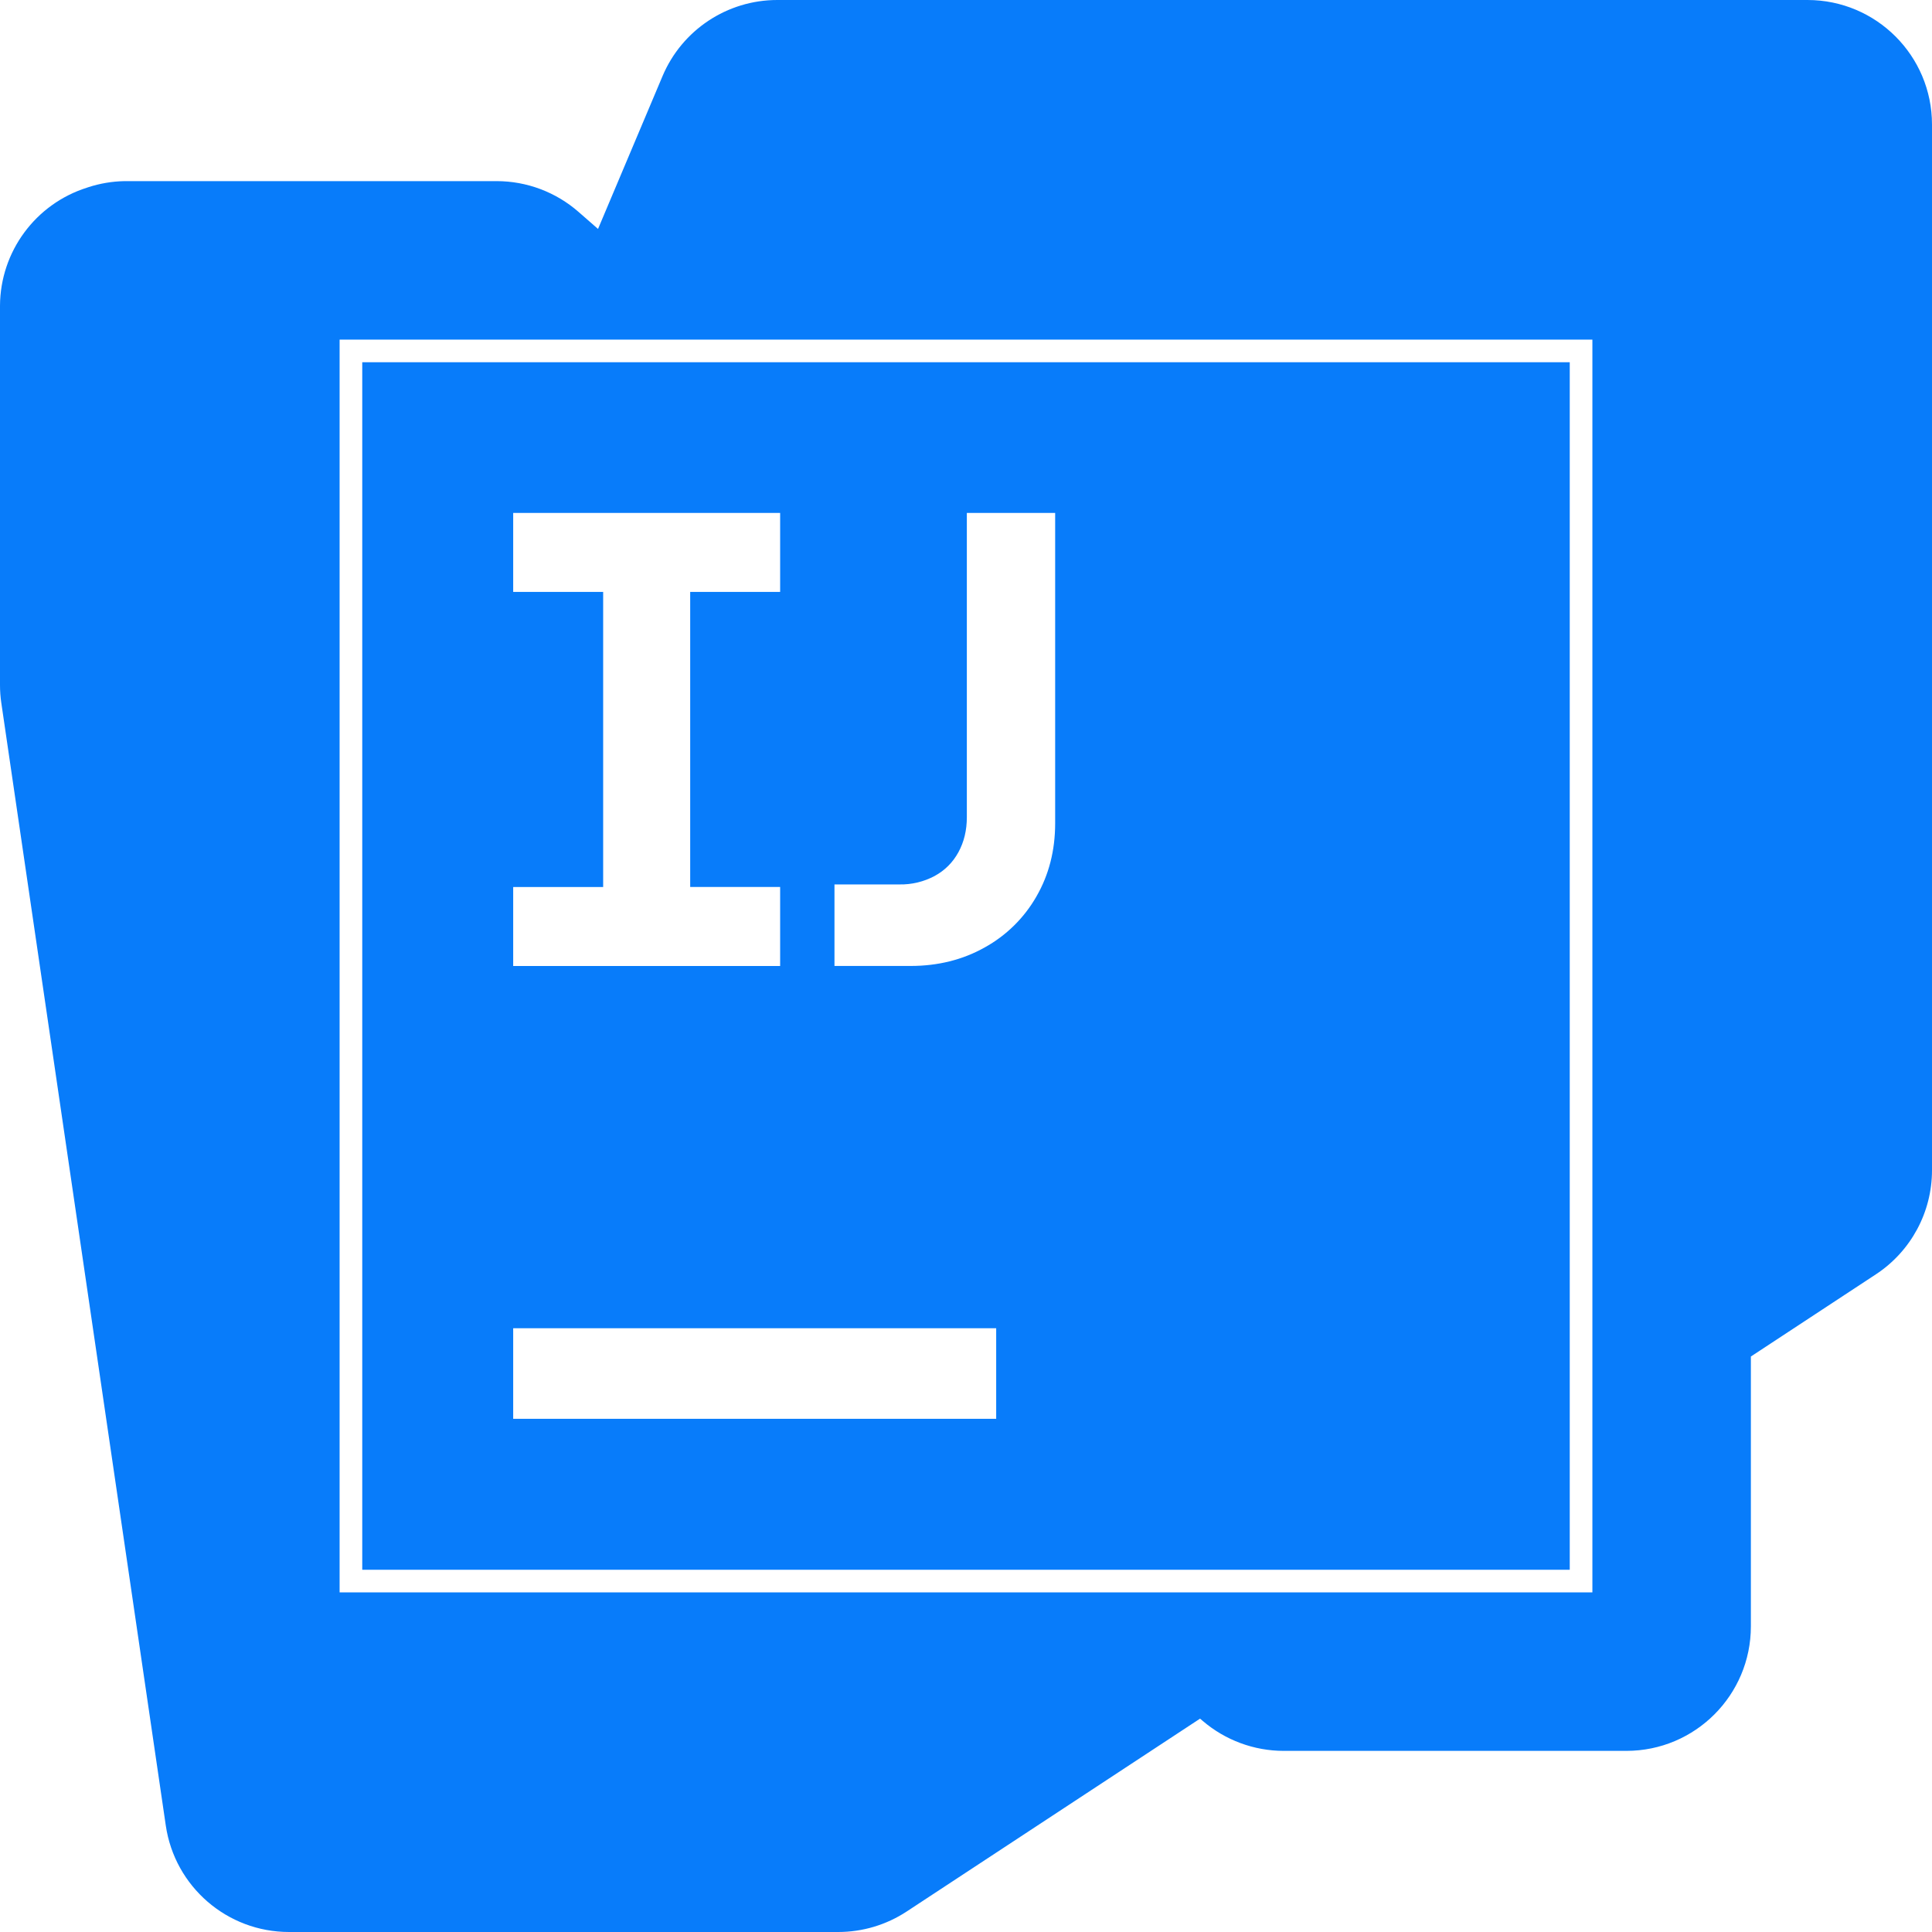
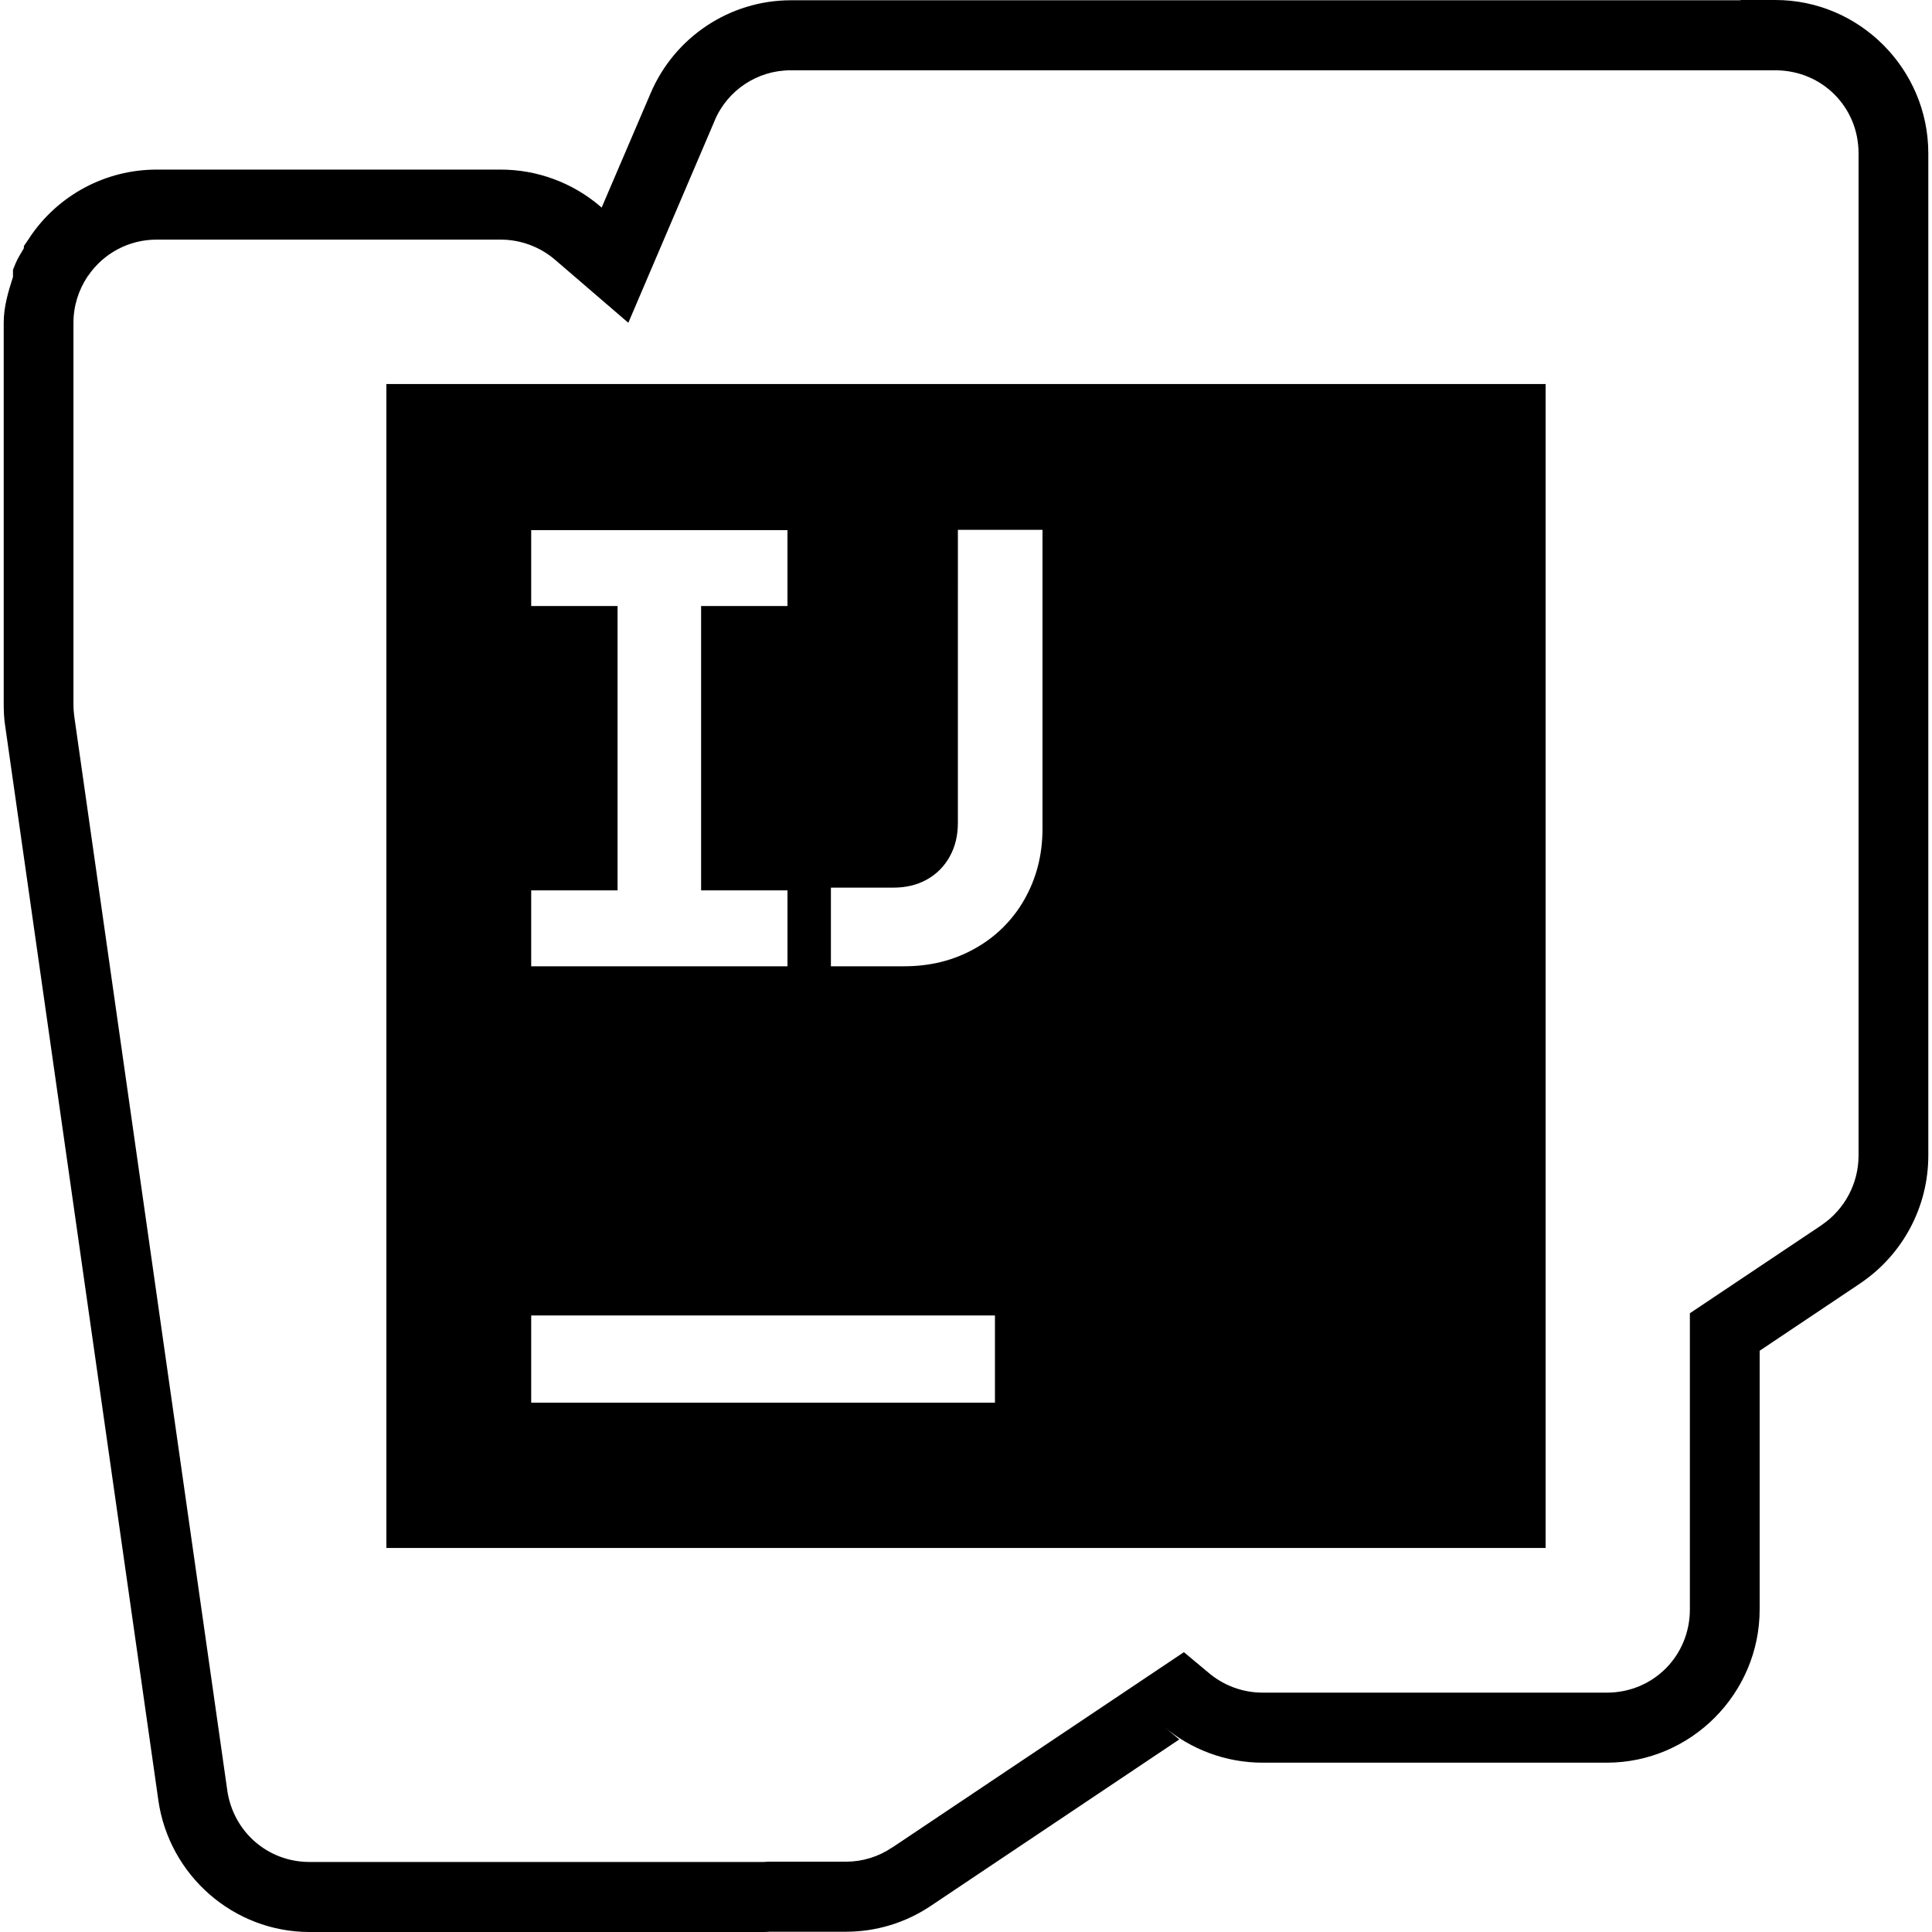
<svg xmlns="http://www.w3.org/2000/svg" viewBox="0 0 128 128">
-   <path fill="#087CFA" d="M51.496 0a8.25 8.25 0 0 0-7.6 5.039l-4.275 10.129-1.287-1.125A8.246 8.246 0 0 0 32.9 12H8.25a8.25 8.25 0 0 0-2.408.406 8.25 8.25 0 0 0-.072.025A8.25 8.25 0 0 0 0 20.25v25.133c0 .4.028.799.088 1.195l10.896 74.369A8.25 8.25 0 0 0 19.146 128h36.387c1.612 0 3.187-.471 4.533-1.355l19.441-12.781.176.15c1.494 1.28 3.401 1.986 5.369 1.986h22.699A8.25 8.25 0 0 0 116 107.75V89.873l8.285-5.447A8.246 8.246 0 0 0 128 77.531V8.25A8.25 8.25 0 0 0 119.752 0H51.496zM22.5 22.5h83v83h-83v-83z" />
-   <path fill="#087cfa" d="M24 24v80h80V24H24zm10 9.984h17.686v5.232h-5.959v19.549h5.959V64H34V58.766h5.961V39.217H34v-5.232zm30.055 0h5.852v20.561c0 1.8-.414 3.418-1.244 4.854a8.9 8.9 0 0 1-3.43 3.375c-1.456.816-3.092 1.223-4.908 1.223h-5.039V58.596h4.309a4.76 4.76 0 0 0 2.326-.559c.68-.372 1.204-.894 1.576-1.574.372-.68.559-1.454.559-2.326V33.984zM34 88h32v6H34v-6z" />
+   <path fill="#000000" d="M115.318 0v.018h-62.92c-4.046 0-7.71 2.434-9.298 6.171l-3.24 7.566-.09-.081a10.147 10.147 0 0 0-6.59-2.438H10.373a10.117 10.117 0 0 0-8.394 4.476v.01l-.398.58v.145c-.184.325-.39.626-.541.987l-.18.435v.48c-.313.977-.614 1.965-.614 3.045V46.62c0 .429.011.928.099 1.487l10.145 71.158v.009c.717 4.988 4.992 8.726 10.02 8.726h30.083c.205 0 .305-.012.397-.018h5.064c1.988 0 3.945-.59 5.614-1.713l16.463-11.027-1.056-.88a10.149 10.149 0 0 0 6.571 2.42h22.809c5.564 0 10.127-4.57 10.127-10.158V89.49l6.67-4.467.01-.009a10.207 10.207 0 0 0 4.494-8.454V10.158C127.755 4.57 123.192 0 117.628 0zm-62.92 4.658h65.275c3.052.027 5.461 2.433 5.461 5.5v66.401a5.562 5.562 0 0 1-2.446 4.603h-.009v.01l-8.72 5.834v19.618c0 3.085-2.429 5.518-5.505 5.518H83.645a5.542 5.542 0 0 1-3.592-1.332l-.009-.009-1.607-1.34-19.333 12.948h-.01a5.44 5.44 0 0 1-3.041.933h-5.181c-.188.01-.278.018-.28.018H20.508c-2.766 0-5.052-1.993-5.452-4.748v-.009L4.911 47.4v-.018a5.448 5.448 0 0 1-.045-.761V21.394a5.515 5.515 0 0 1 .939-3.081v-.01c.01-.013.026-.022.036-.035a5.47 5.47 0 0 1 4.531-2.392H33.18c1.31 0 2.588.473 3.592 1.332l4.856 4.177L47.342 8.01v-.009a5.46 5.46 0 0 1 5.055-3.343zm-26.8 20.786v77.112h76.803V25.444Zm37.865 9.66h5.605v19.799c0 1.735-.404 3.288-1.191 4.676a8.498 8.498 0 0 1-3.286 3.262c-1.401.79-2.955 1.178-4.702 1.178H55.05v-5.21h4.125c.825 0 1.576-.169 2.229-.535a3.847 3.847 0 0 0 1.516-1.523c.365-.655.542-1.39.542-2.238zm-28.27.019h16.978v5.029H46.45V58.99h5.722v5.029H35.193V58.99h5.723V40.152h-5.723zm0 52.029h30.725v5.78H35.193Z" />
</svg>
